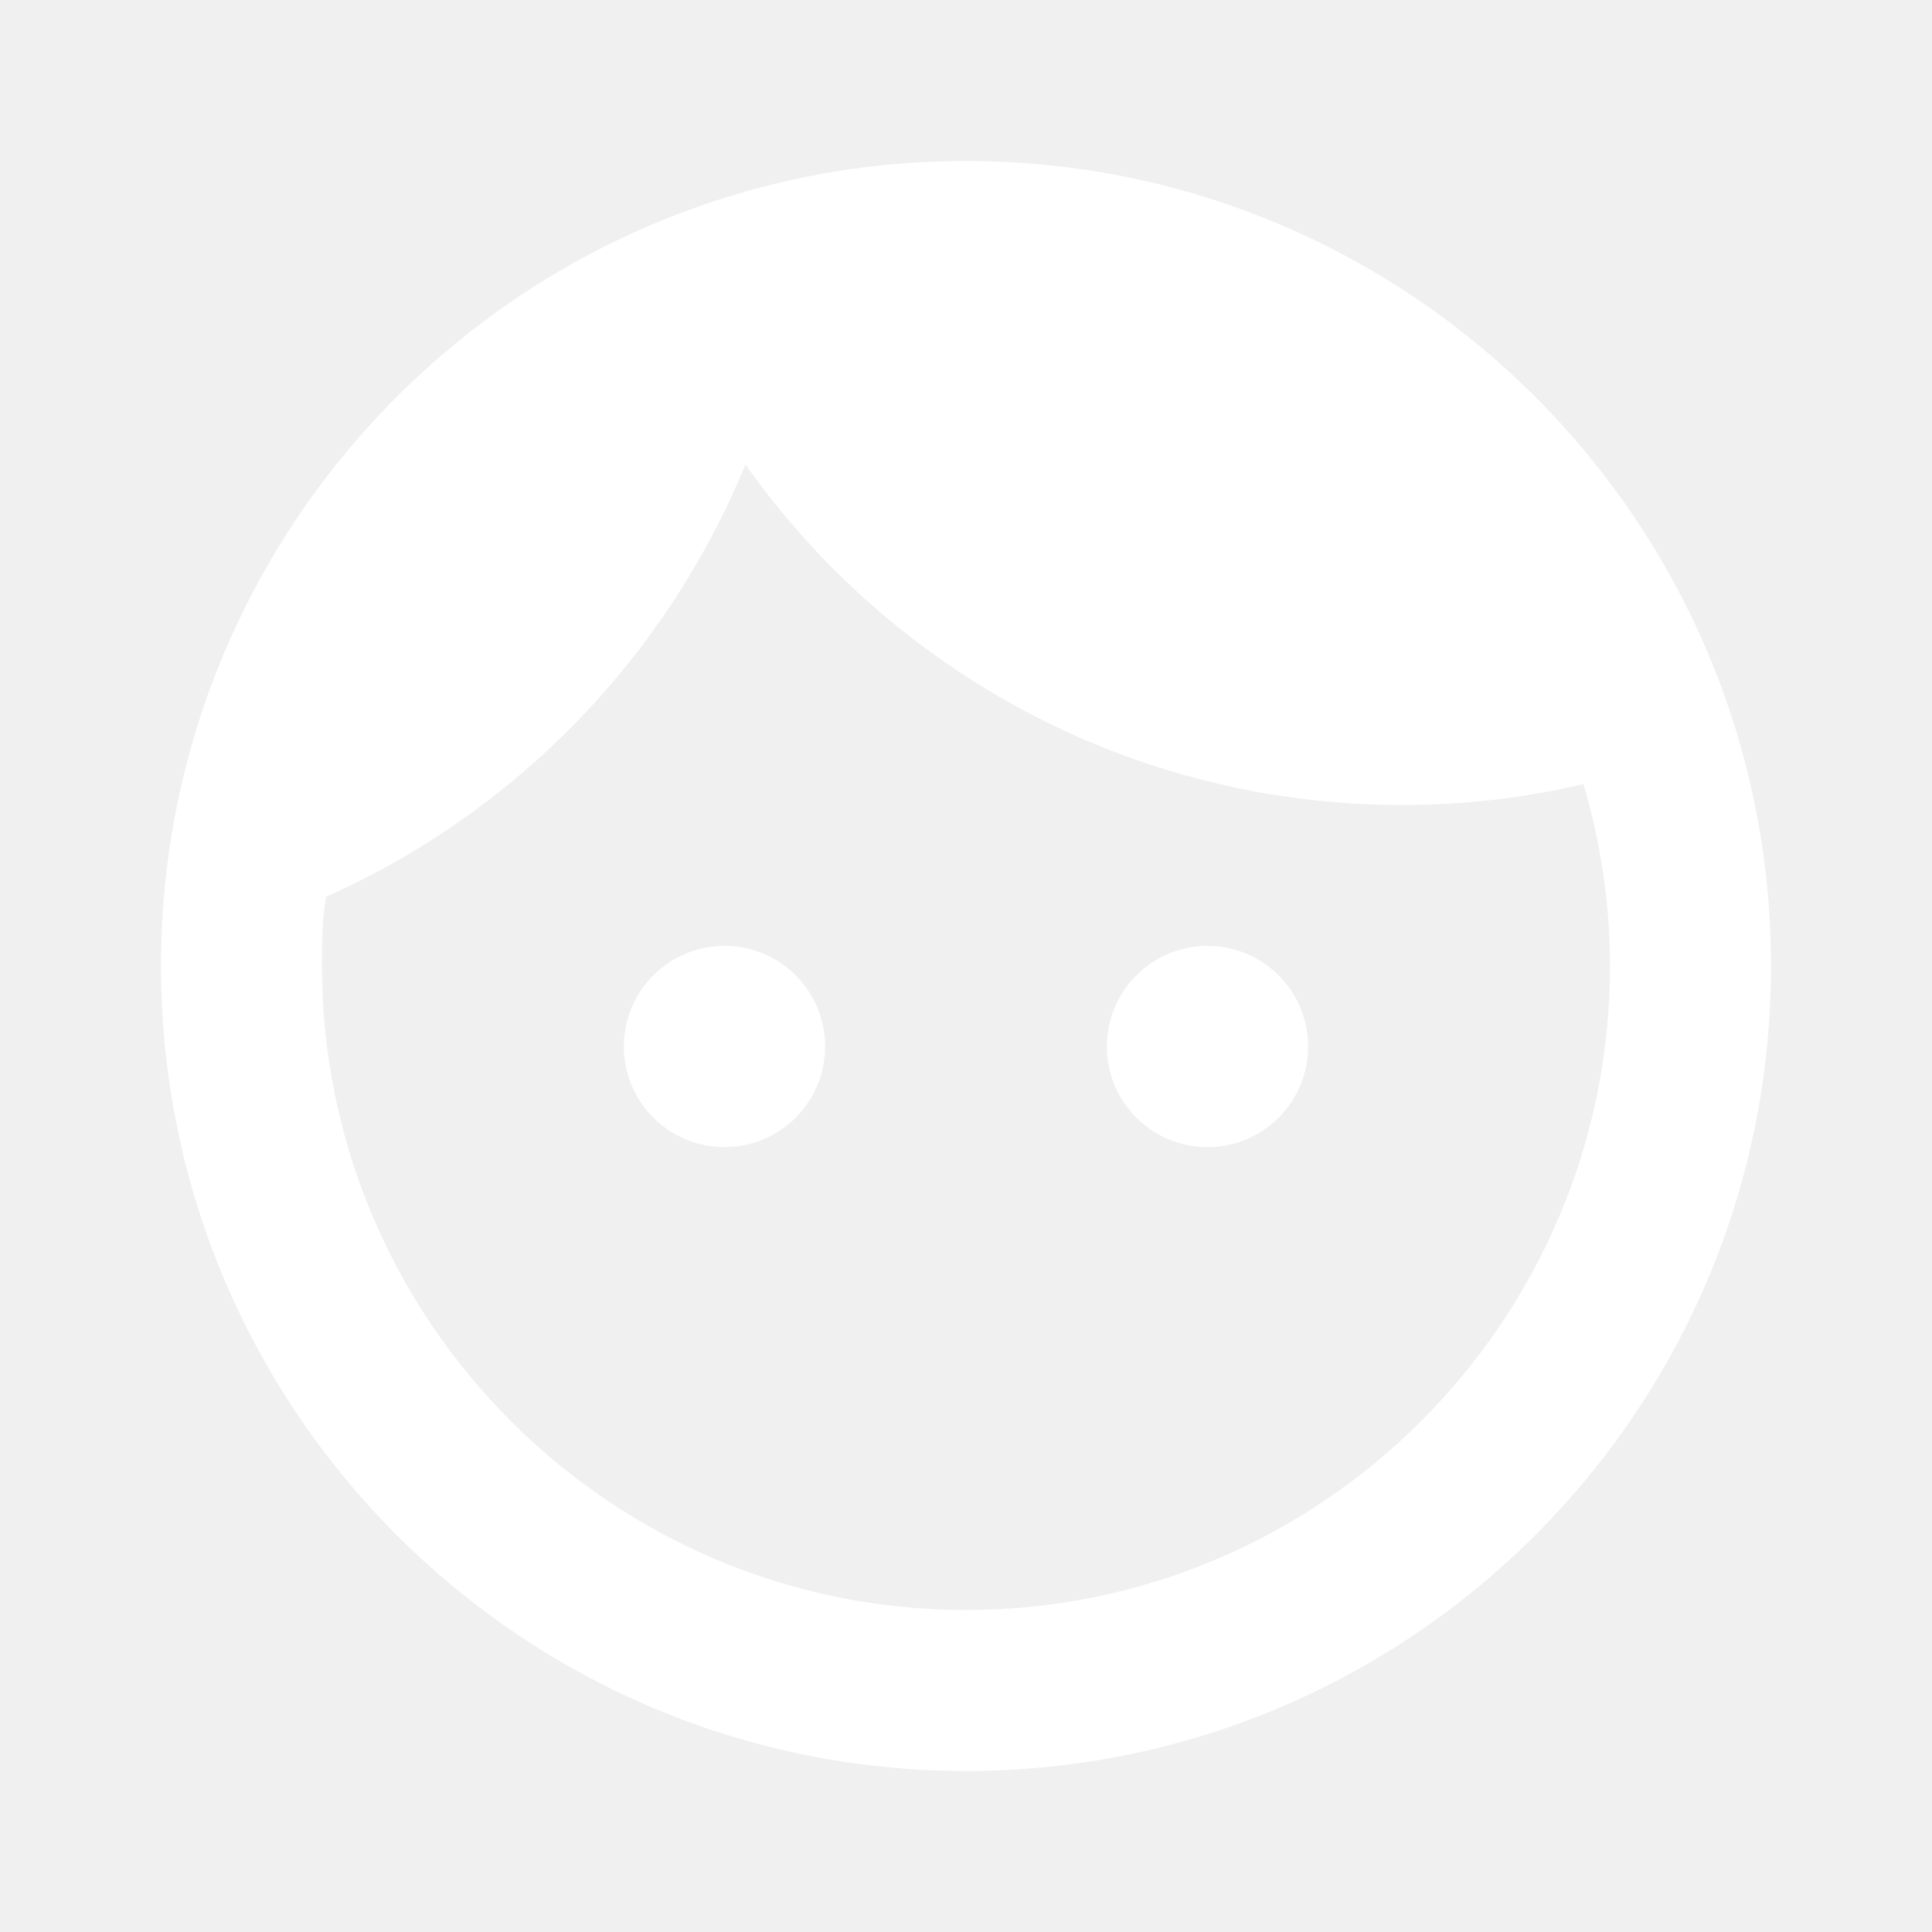
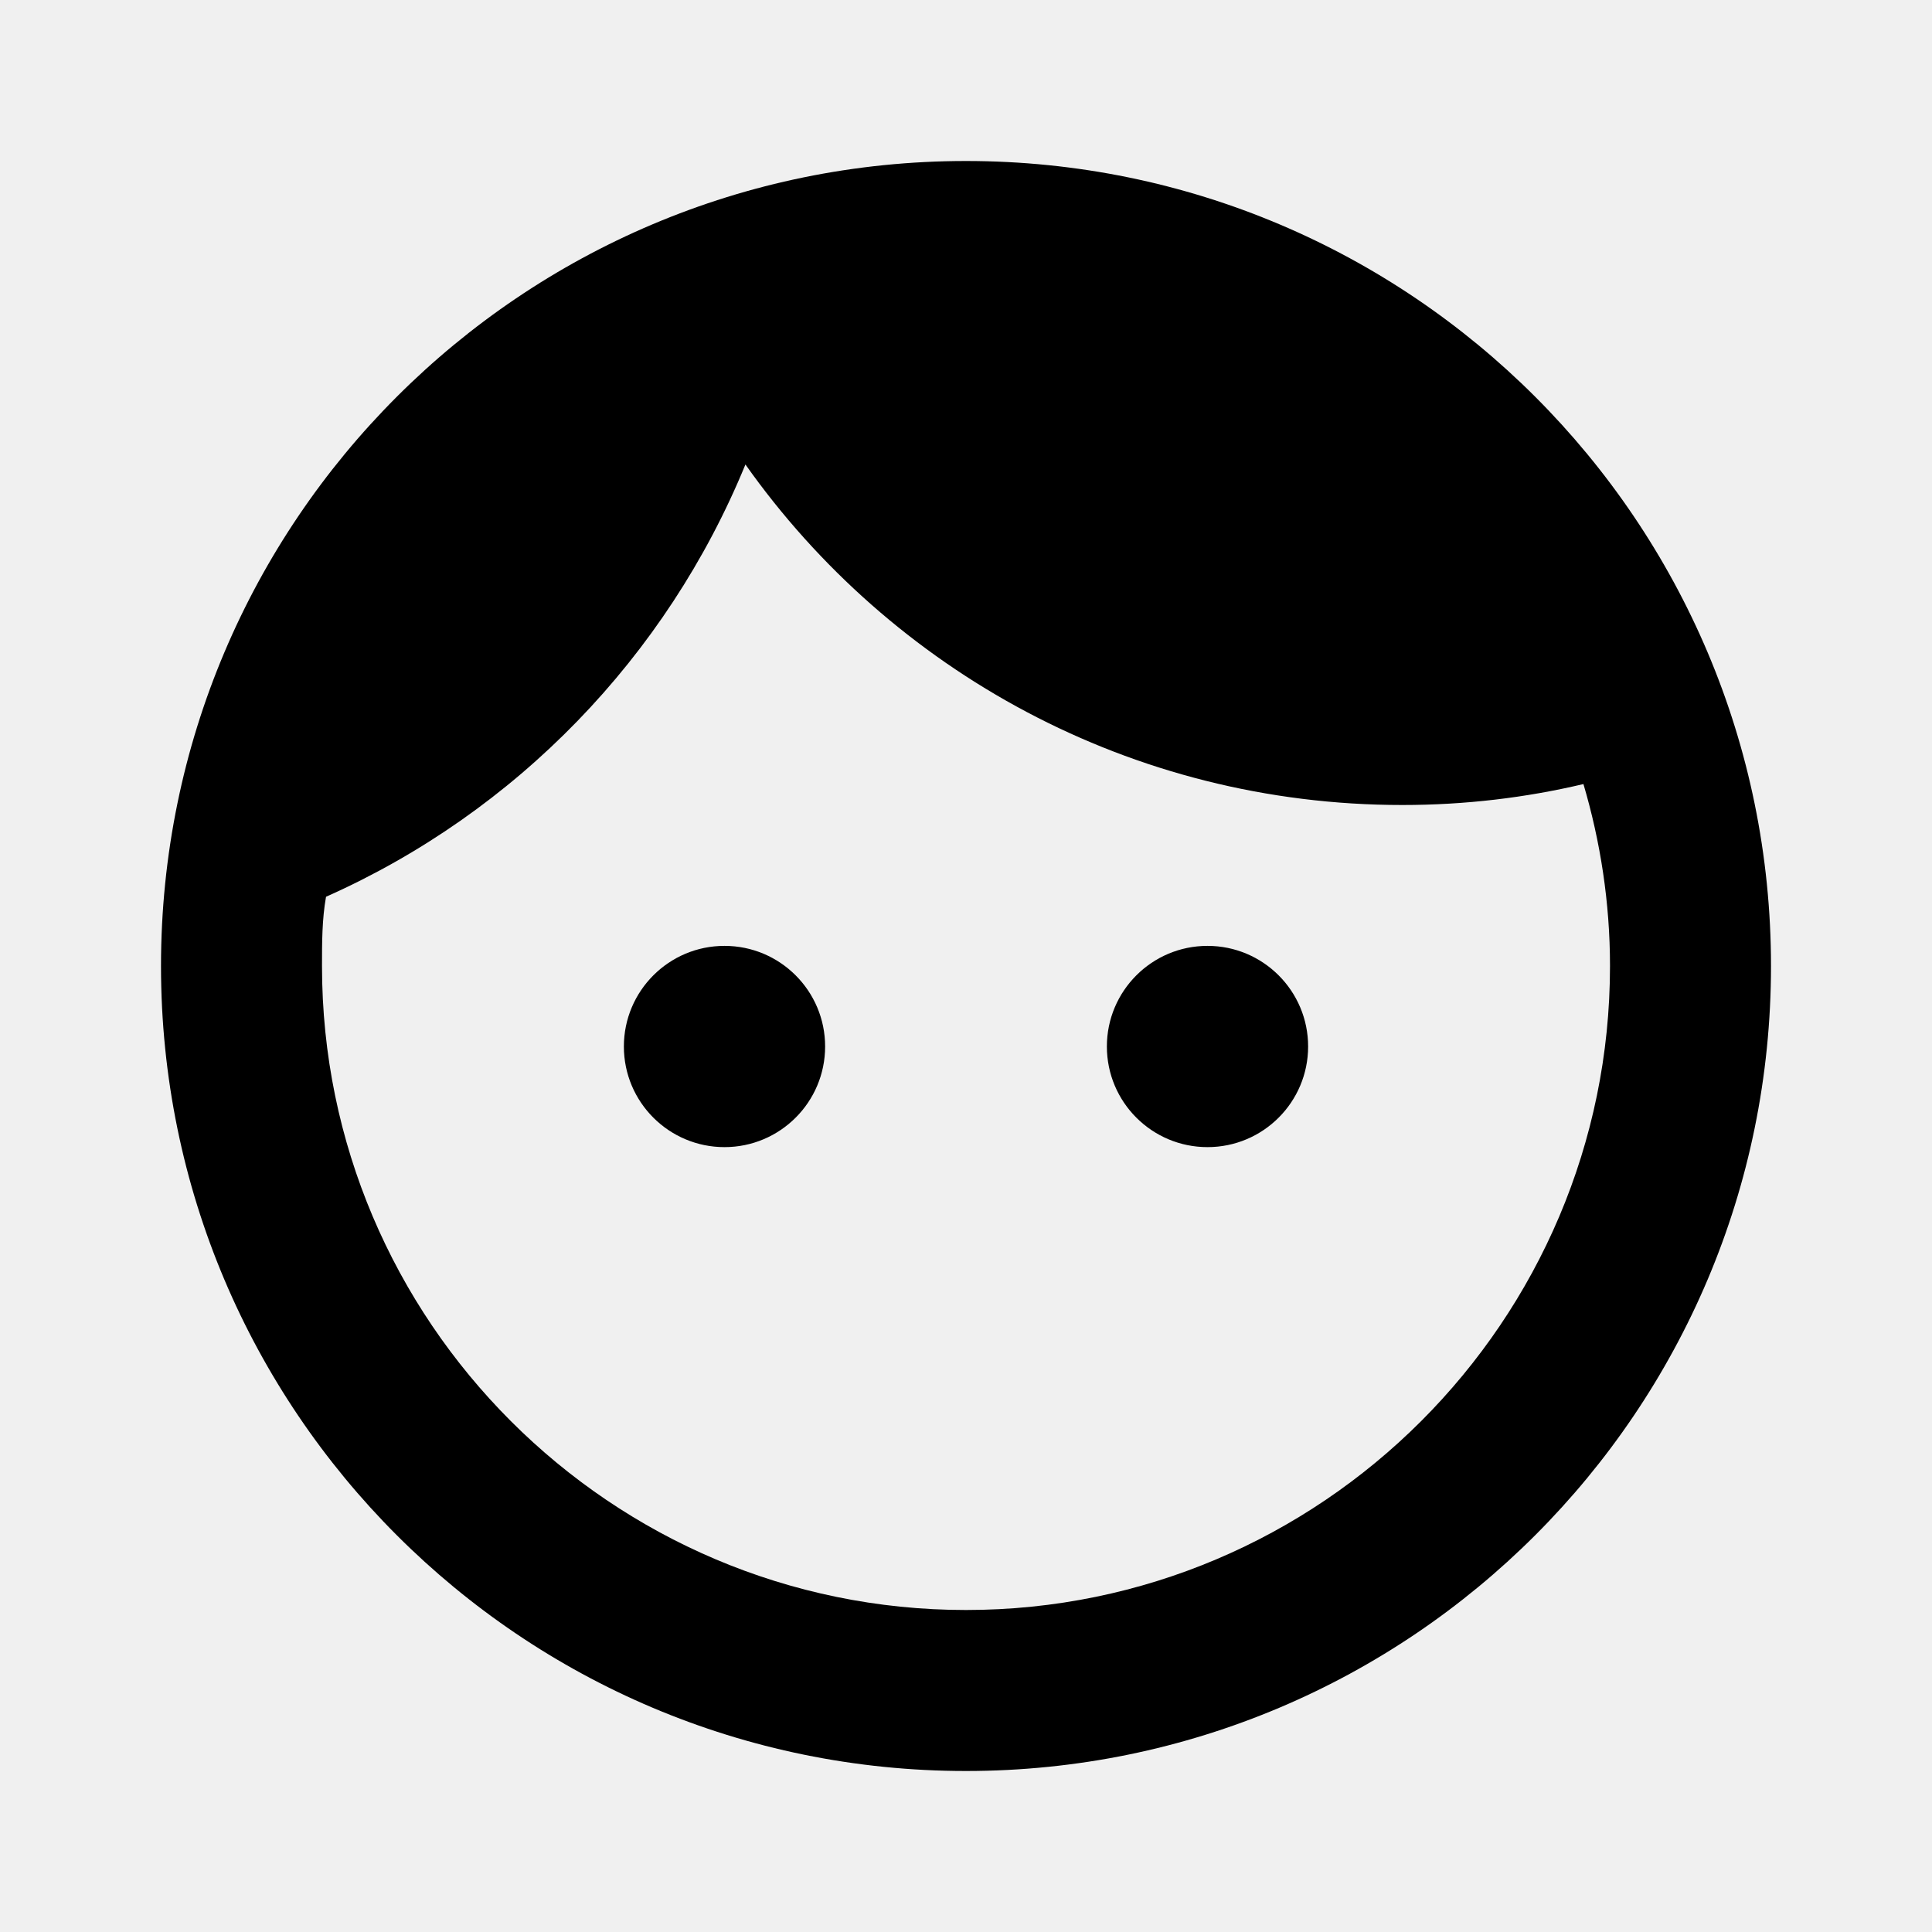
<svg xmlns="http://www.w3.org/2000/svg" viewBox="0 0 24 24">
-   <path d="M9,11.75A1.25,1.25 0 0,0 7.75,13A1.25,1.25 0 0,0 9,14.25A1.25,1.25 0 0,0 10.25,13A1.25,1.25 0 0,0 9,11.75M15,11.75A1.25,1.25 0 0,0 13.75,13A1.25,1.25 0 0,0 15,14.25A1.25,1.25 0 0,0 16.25,13A1.25,1.25 0 0,0 15,11.75M12,2A10,10 0 0,0 2,12A10,10 0 0,0 12,22A10,10 0 0,0 22,12A10,10 0 0,0 12,2M12,20C7.59,20 4,16.41 4,12C4,11.71 4,11.42 4.05,11.14C6.41,10.09 8.28,8.16 9.26,5.77C11.07,8.33 14.05,10 17.42,10C18.2,10 18.95,9.91 19.67,9.74C19.88,10.45 20,11.21 20,12C20,16.41 16.41,20 12,20Z" fill="#FFFFFF" />
+   <path d="M9,11.75A1.25,1.25 0 0,0 7.75,13A1.25,1.25 0 0,0 9,14.25A1.25,1.25 0 0,0 10.25,13A1.25,1.25 0 0,0 9,11.75M15,11.75A1.25,1.25 0 0,0 13.75,13A1.25,1.25 0 0,0 15,14.25A1.25,1.25 0 0,0 16.25,13A1.25,1.25 0 0,0 15,11.75M12,2A10,10 0 0,0 2,12A10,10 0 0,0 12,22A10,10 0 0,0 22,12A10,10 0 0,0 12,2M12,20C7.59,20 4,16.41 4,12C4,11.71 4,11.42 4.05,11.14C6.41,10.09 8.28,8.16 9.26,5.77C11.07,8.33 14.05,10 17.42,10C18.2,10 18.95,9.91 19.67,9.74C19.88,10.45 20,11.21 20,12C20,16.41 16.41,20 12,20Z" fill="#000000" />
</svg>
